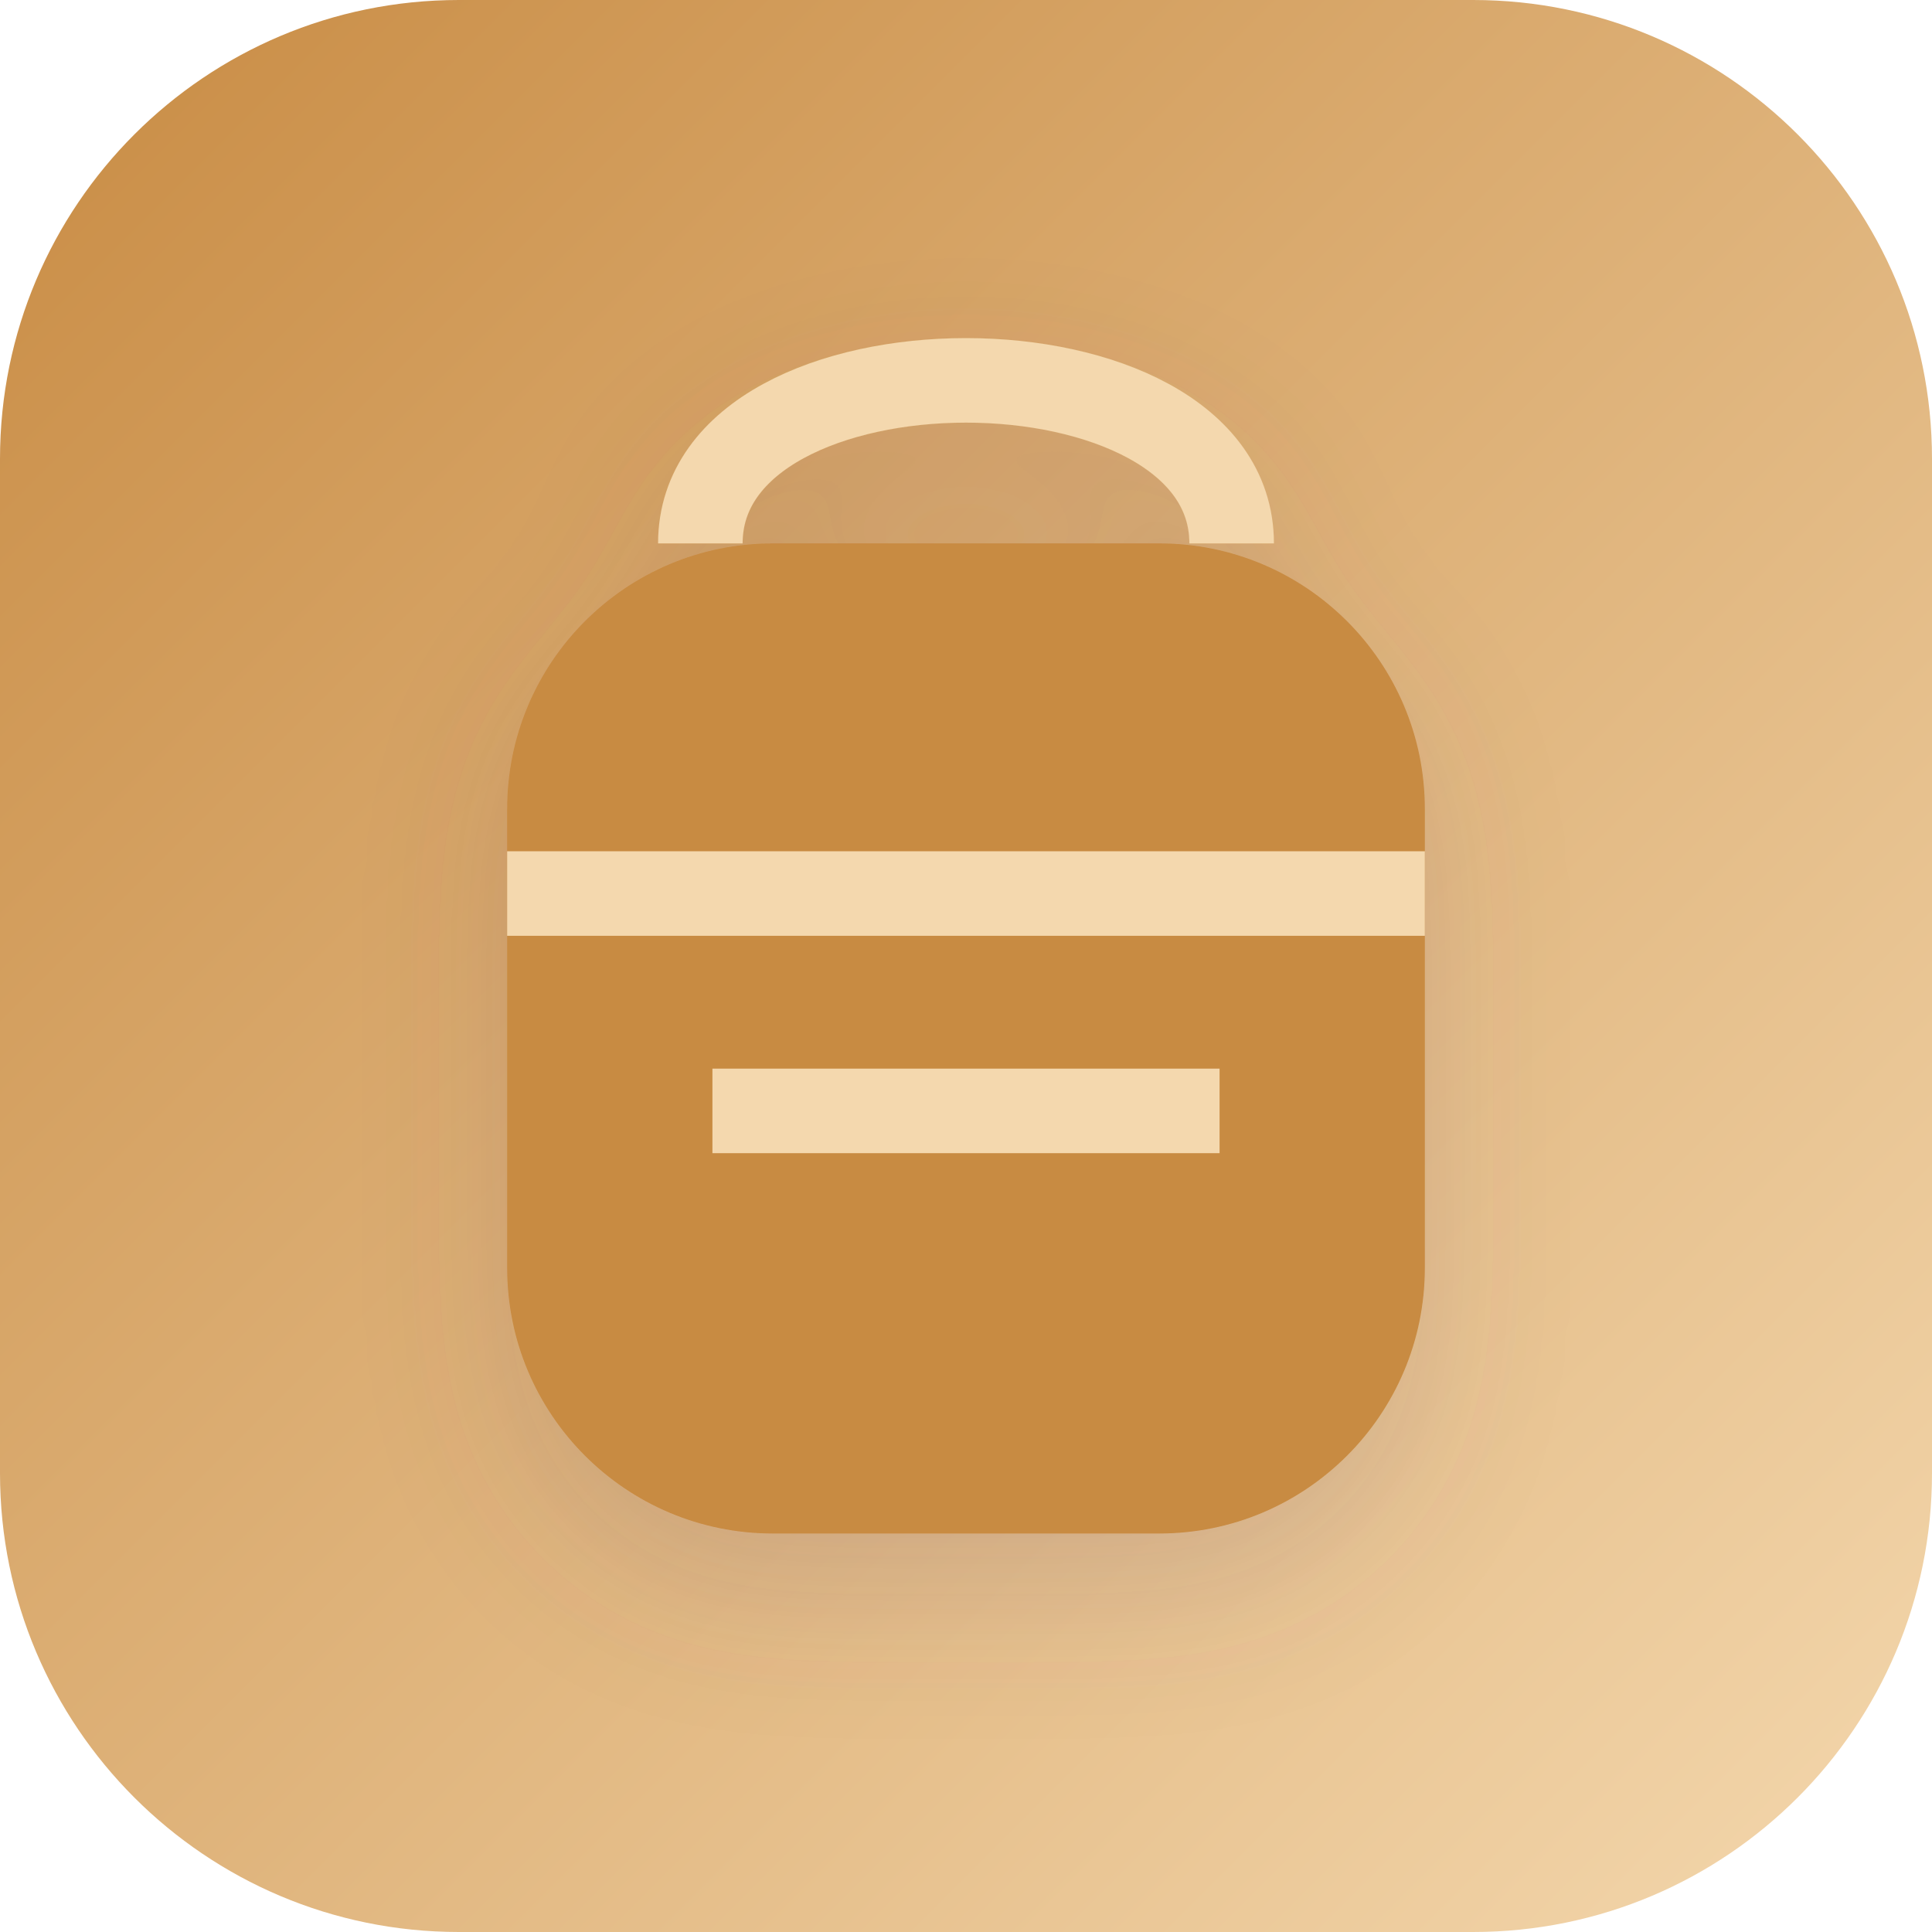
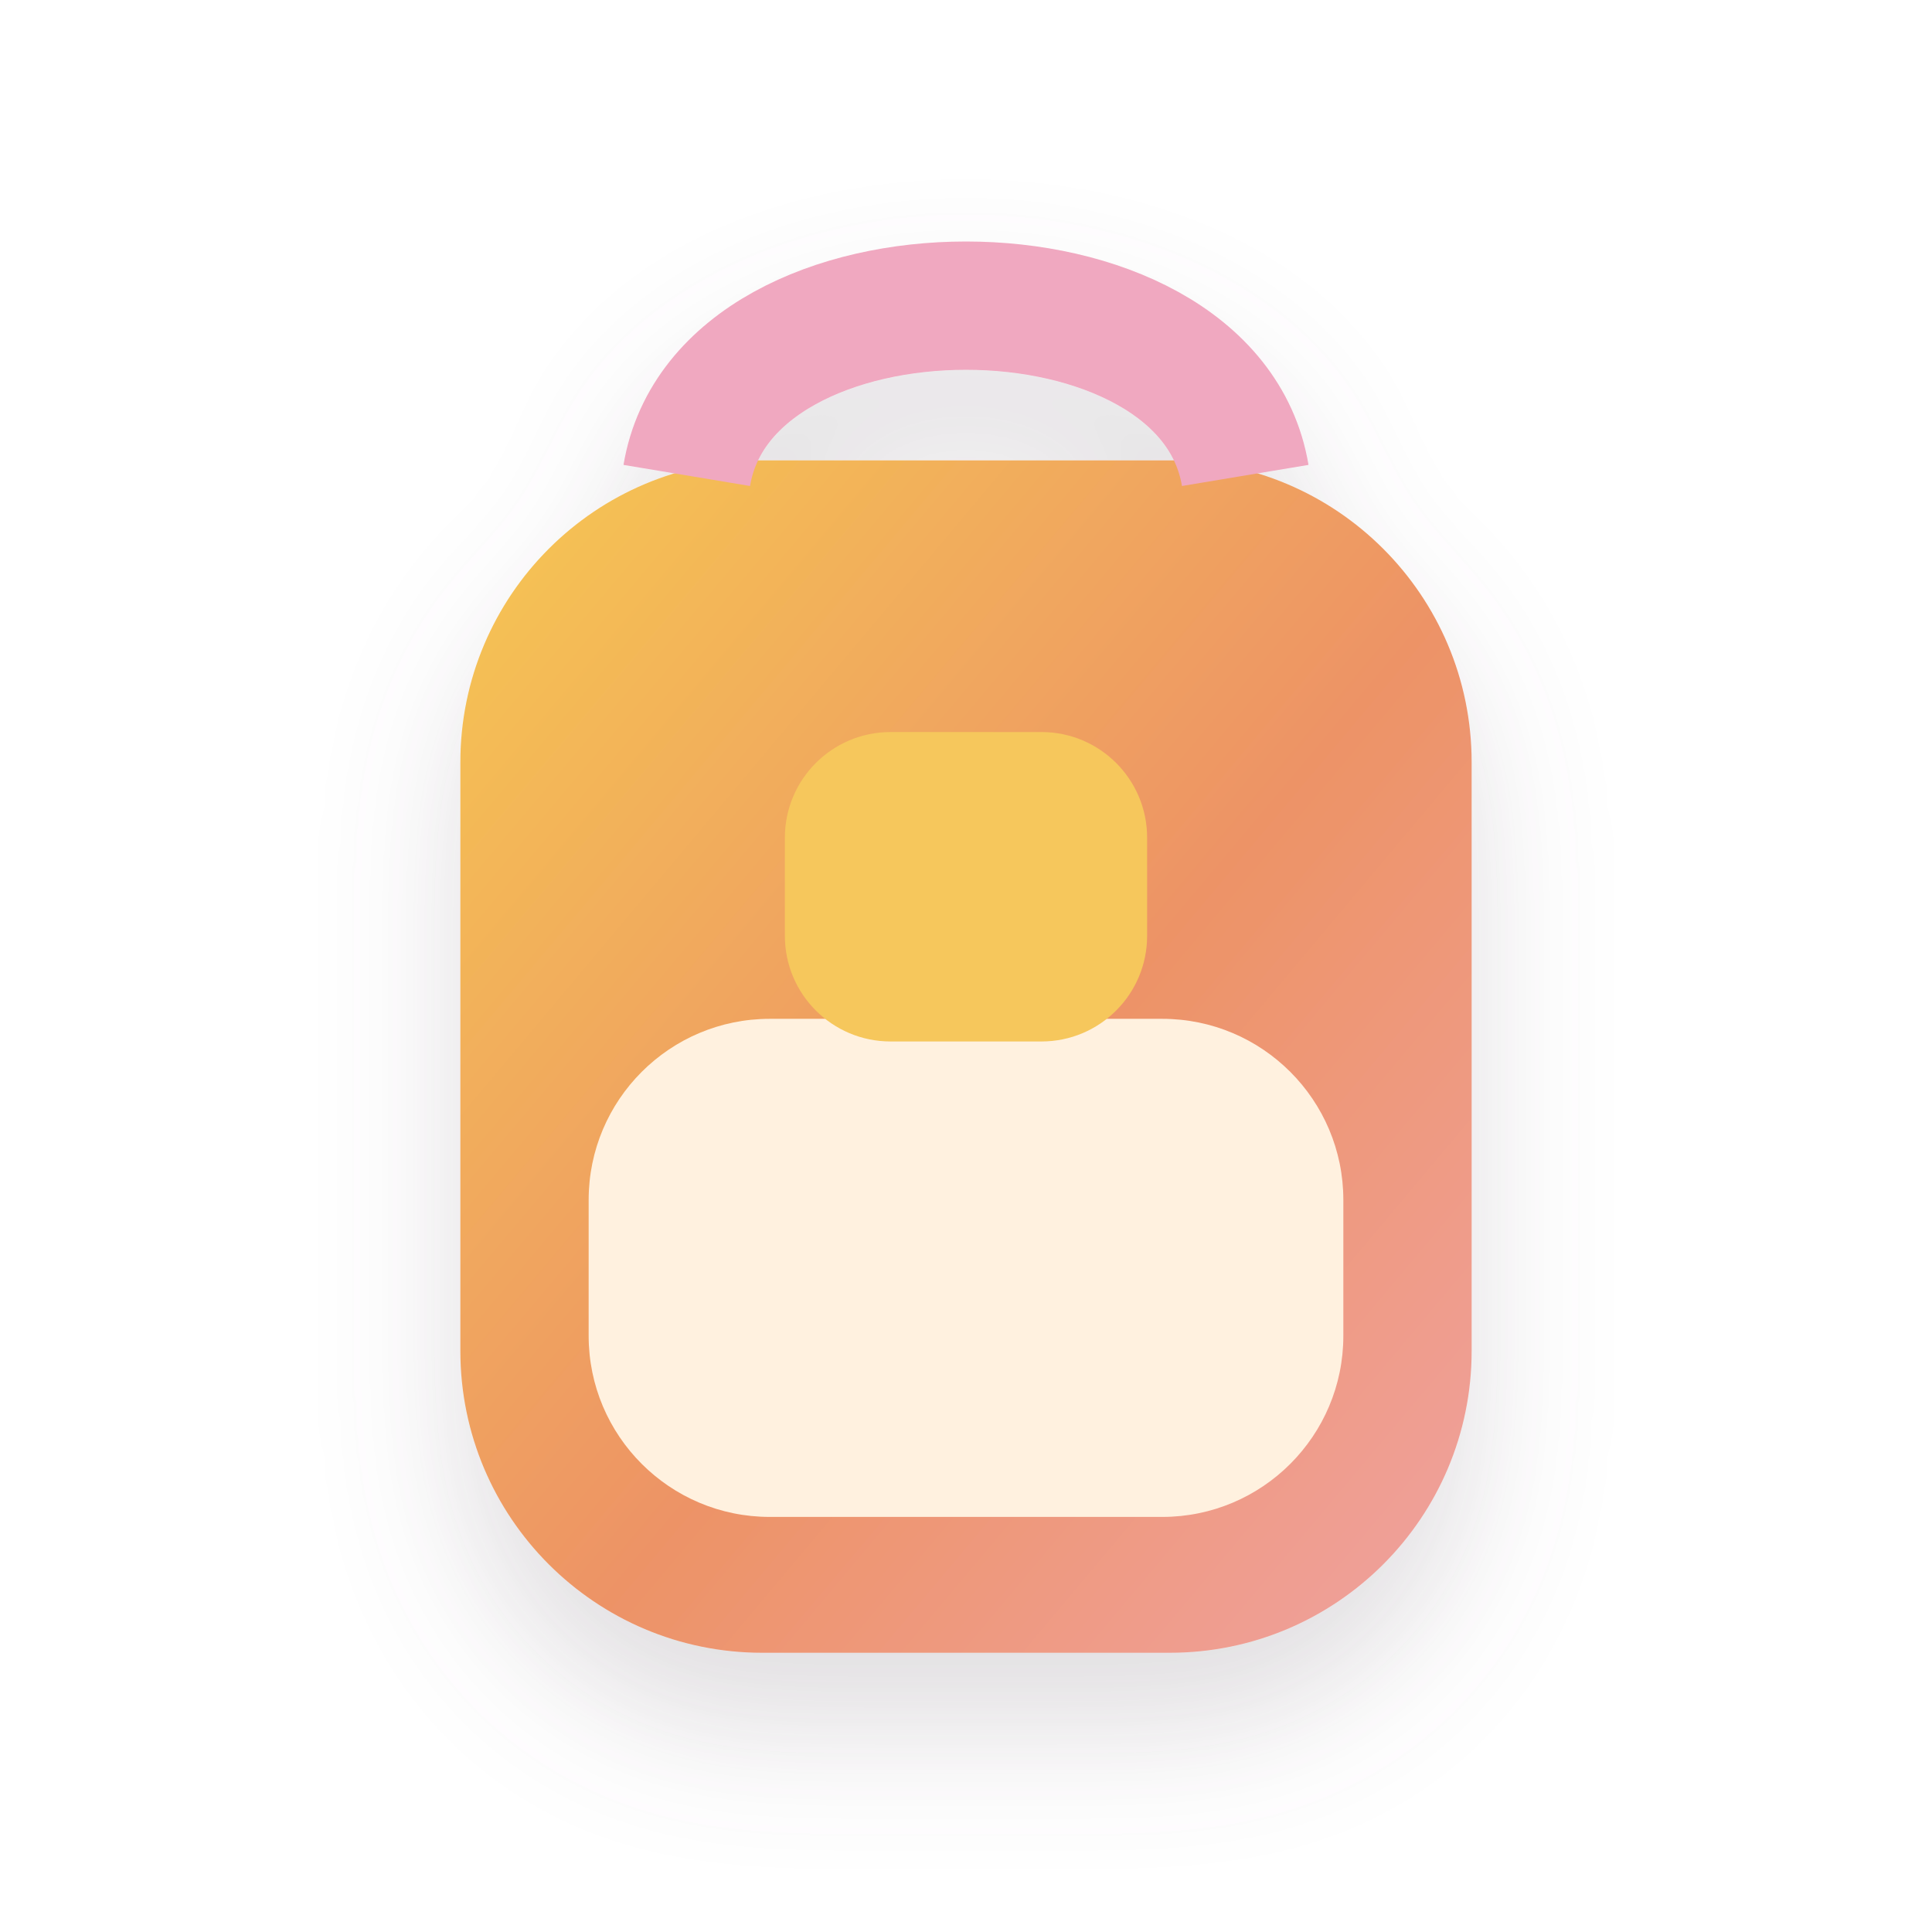
- <svg xmlns="http://www.w3.org/2000/svg" viewBox="0 0 160 160">
+ <svg xmlns="http://www.w3.org/2000/svg" viewBox="0 0 256 256">
  <defs>
-     <linearGradient id="bg" x1="0" y1="0" x2="1" y2="1">
-       <stop offset="0" stop-color="#c88b43" />
-       <stop offset="1" stop-color="#f4d8ae" />
+     <linearGradient id="g" x1="0" y1="0" x2="1" y2="1">
+       <stop offset="0" stop-color="#f6c851" />
+       <stop offset=".55" stop-color="#ed9366" />
+       <stop offset="1" stop-color="#f0a2a2" />
    </linearGradient>
-     <filter id="sh" x="-30%" y="-30%" width="160%" height="160%">
-       <feDropShadow dx="0" dy="5" stdDeviation="6" flood-color="#67576e" flood-opacity=".16" />
-     </filter>
-     <filter id="soft" x="-30%" y="-30%" width="160%" height="160%">
-       <feGaussianBlur stdDeviation="2" />
+     <linearGradient id="h" x1="0" y1="0" x2="0" y2="1">
+       <stop offset="0" stop-color="#fff" stop-opacity=".78" />
+       <stop offset=".45" stop-color="#fff" stop-opacity=".08" />
+       <stop offset="1" stop-color="#000" stop-opacity=".08" />
+     </linearGradient>
+     <filter id="s" x="-30%" y="-30%" width="160%" height="170%">
+       <feDropShadow dx="0" dy="10" stdDeviation="9" flood-color="#776b78" flood-opacity=".22" />
    </filter>
  </defs>
-   <rect width="160" height="160" rx="38" fill="url(#bg)" />
-   <g filter="url(#sh)">
-     <rect x="42" y="45" width="76" height="82" rx="22" fill="#c88b43" />
-     <path d="M58 45c0-18 44-18 44 0M42 74h76M59 92h42" fill="none" stroke="#f4d8ae" stroke-width="7" />
+   <g filter="url(#s)">
+     <rect x="61" y="61" width="134" height="158" rx="40" fill="url(#g)" />
+     <rect x="78" y="135" width="100" height="66" rx="24" fill="#fff1df" />
+     <path d="M91 63c5-30 69-30 74 0" fill="none" stroke="#f0a8c0" stroke-width="17" />
+     <rect x="104" y="97" width="48" height="41" rx="14" fill="#f6c75c" />
  </g>
</svg>
